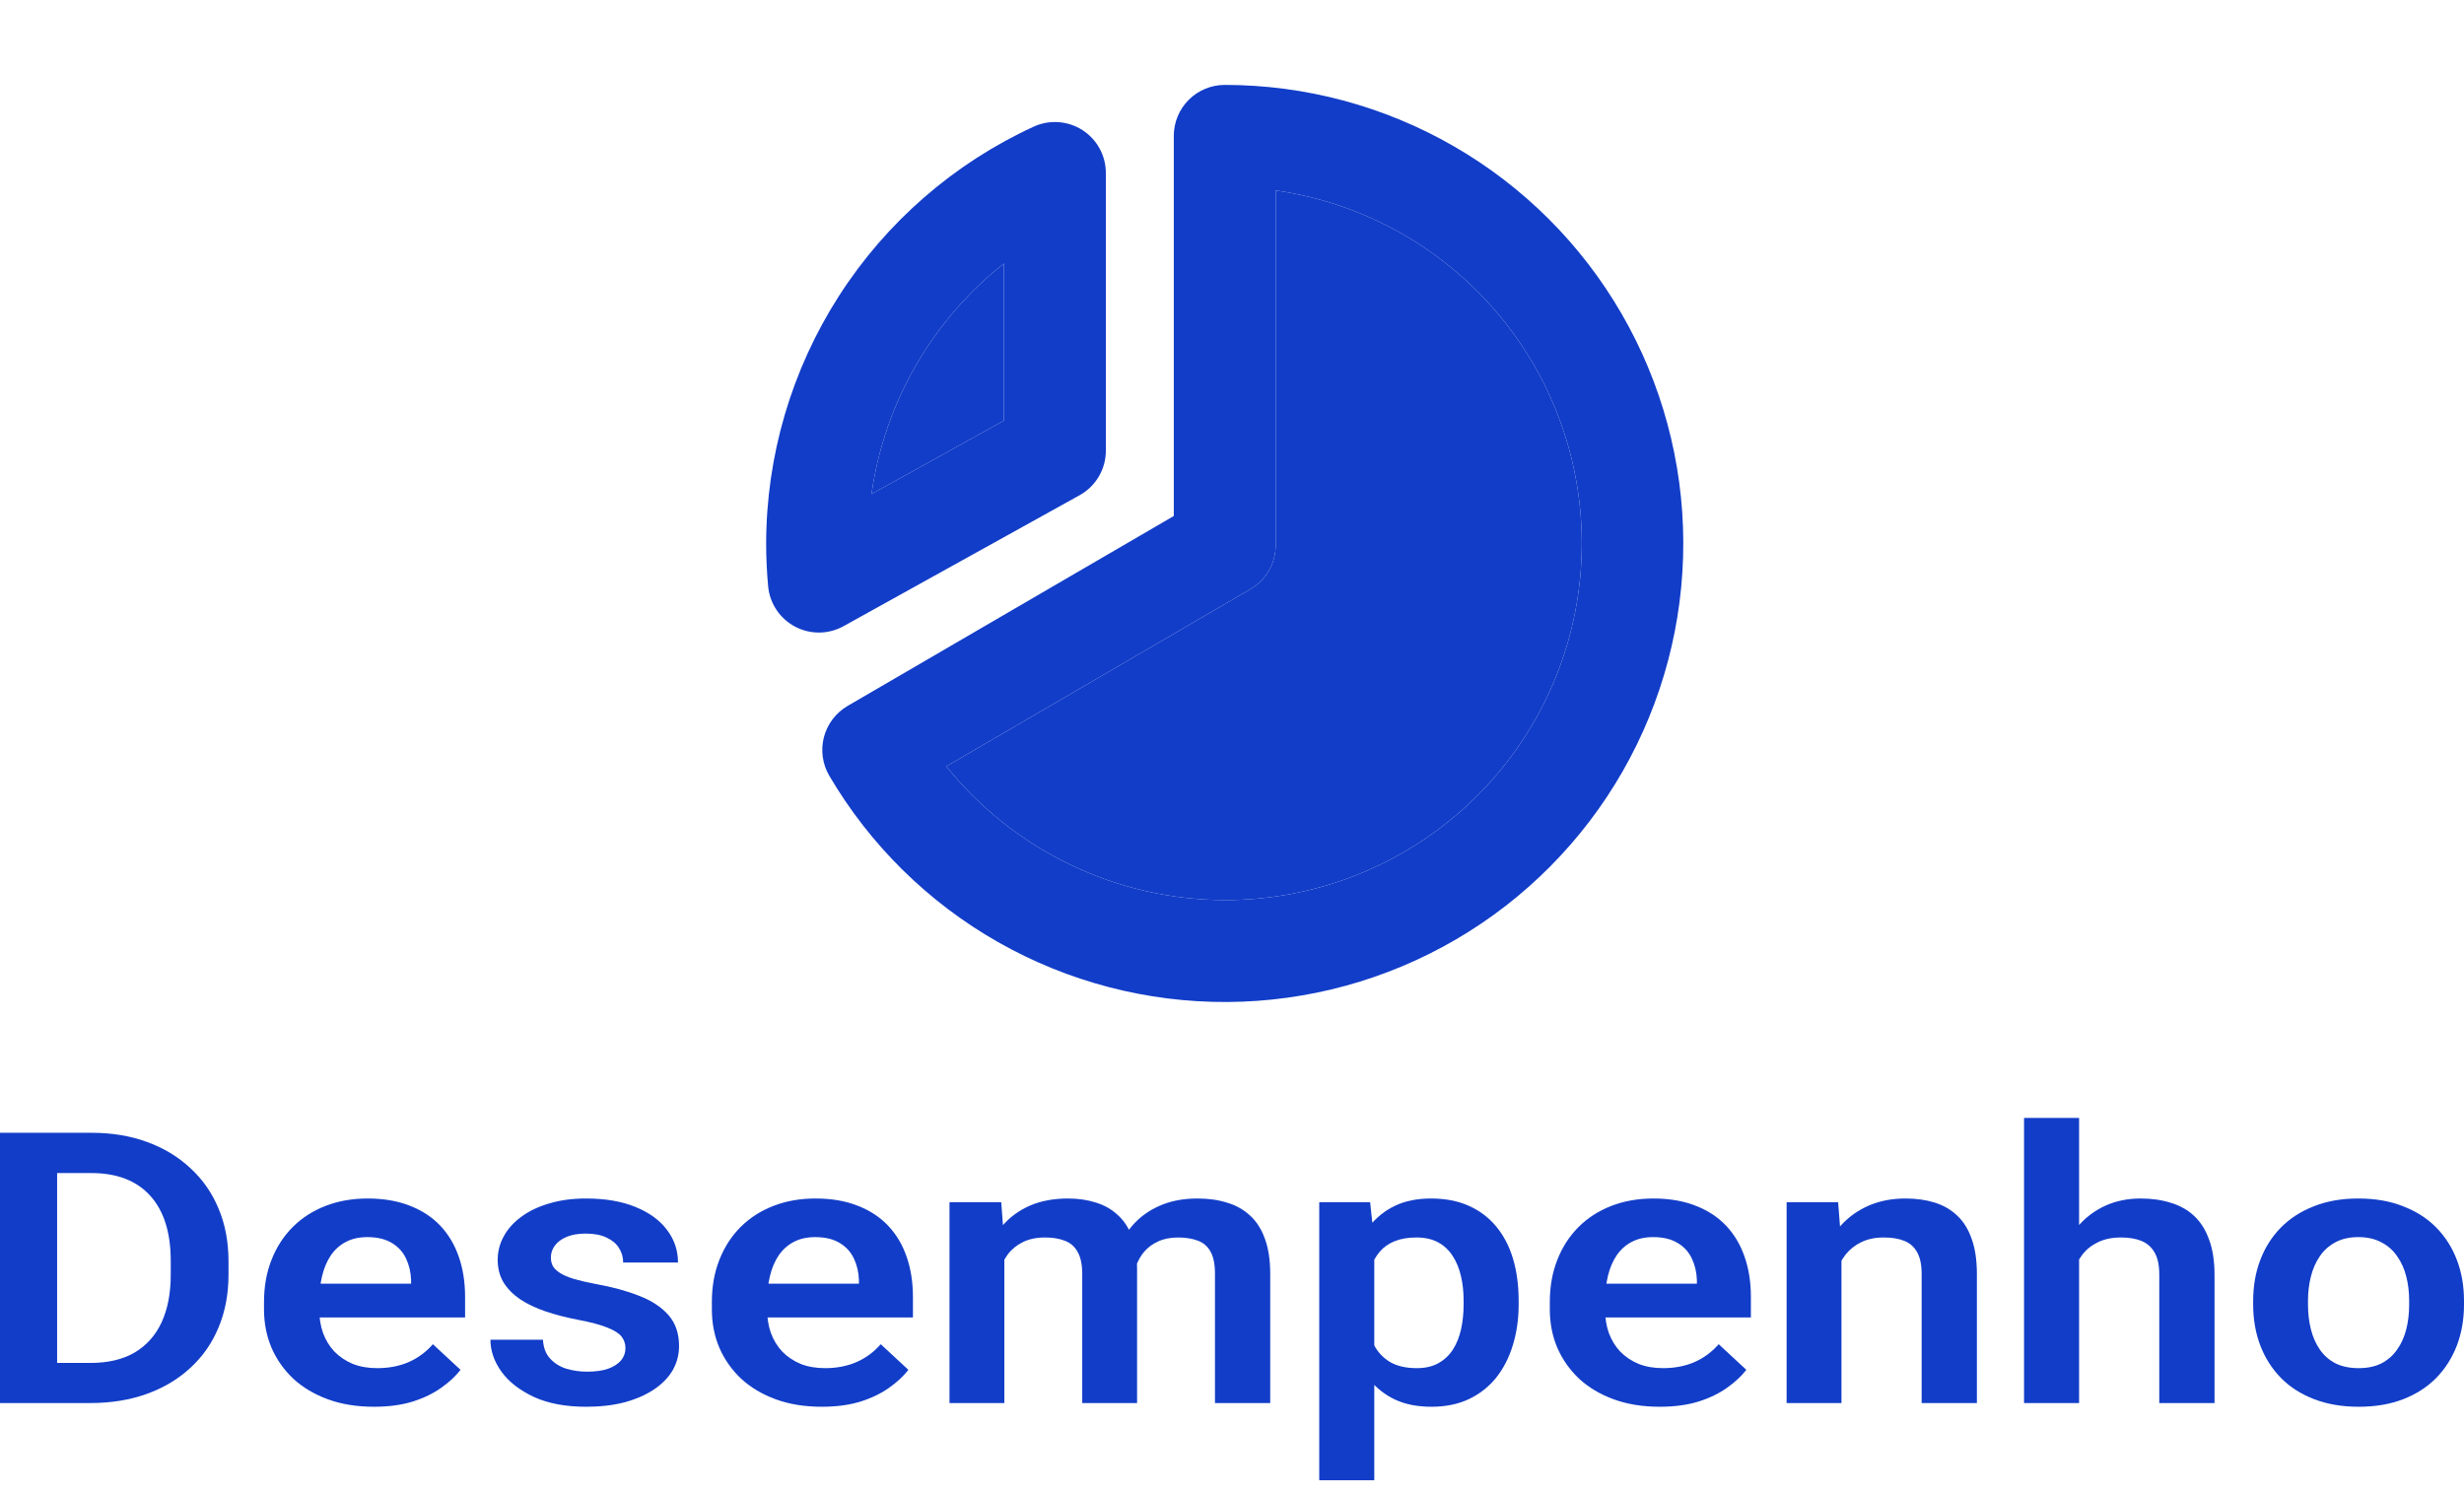
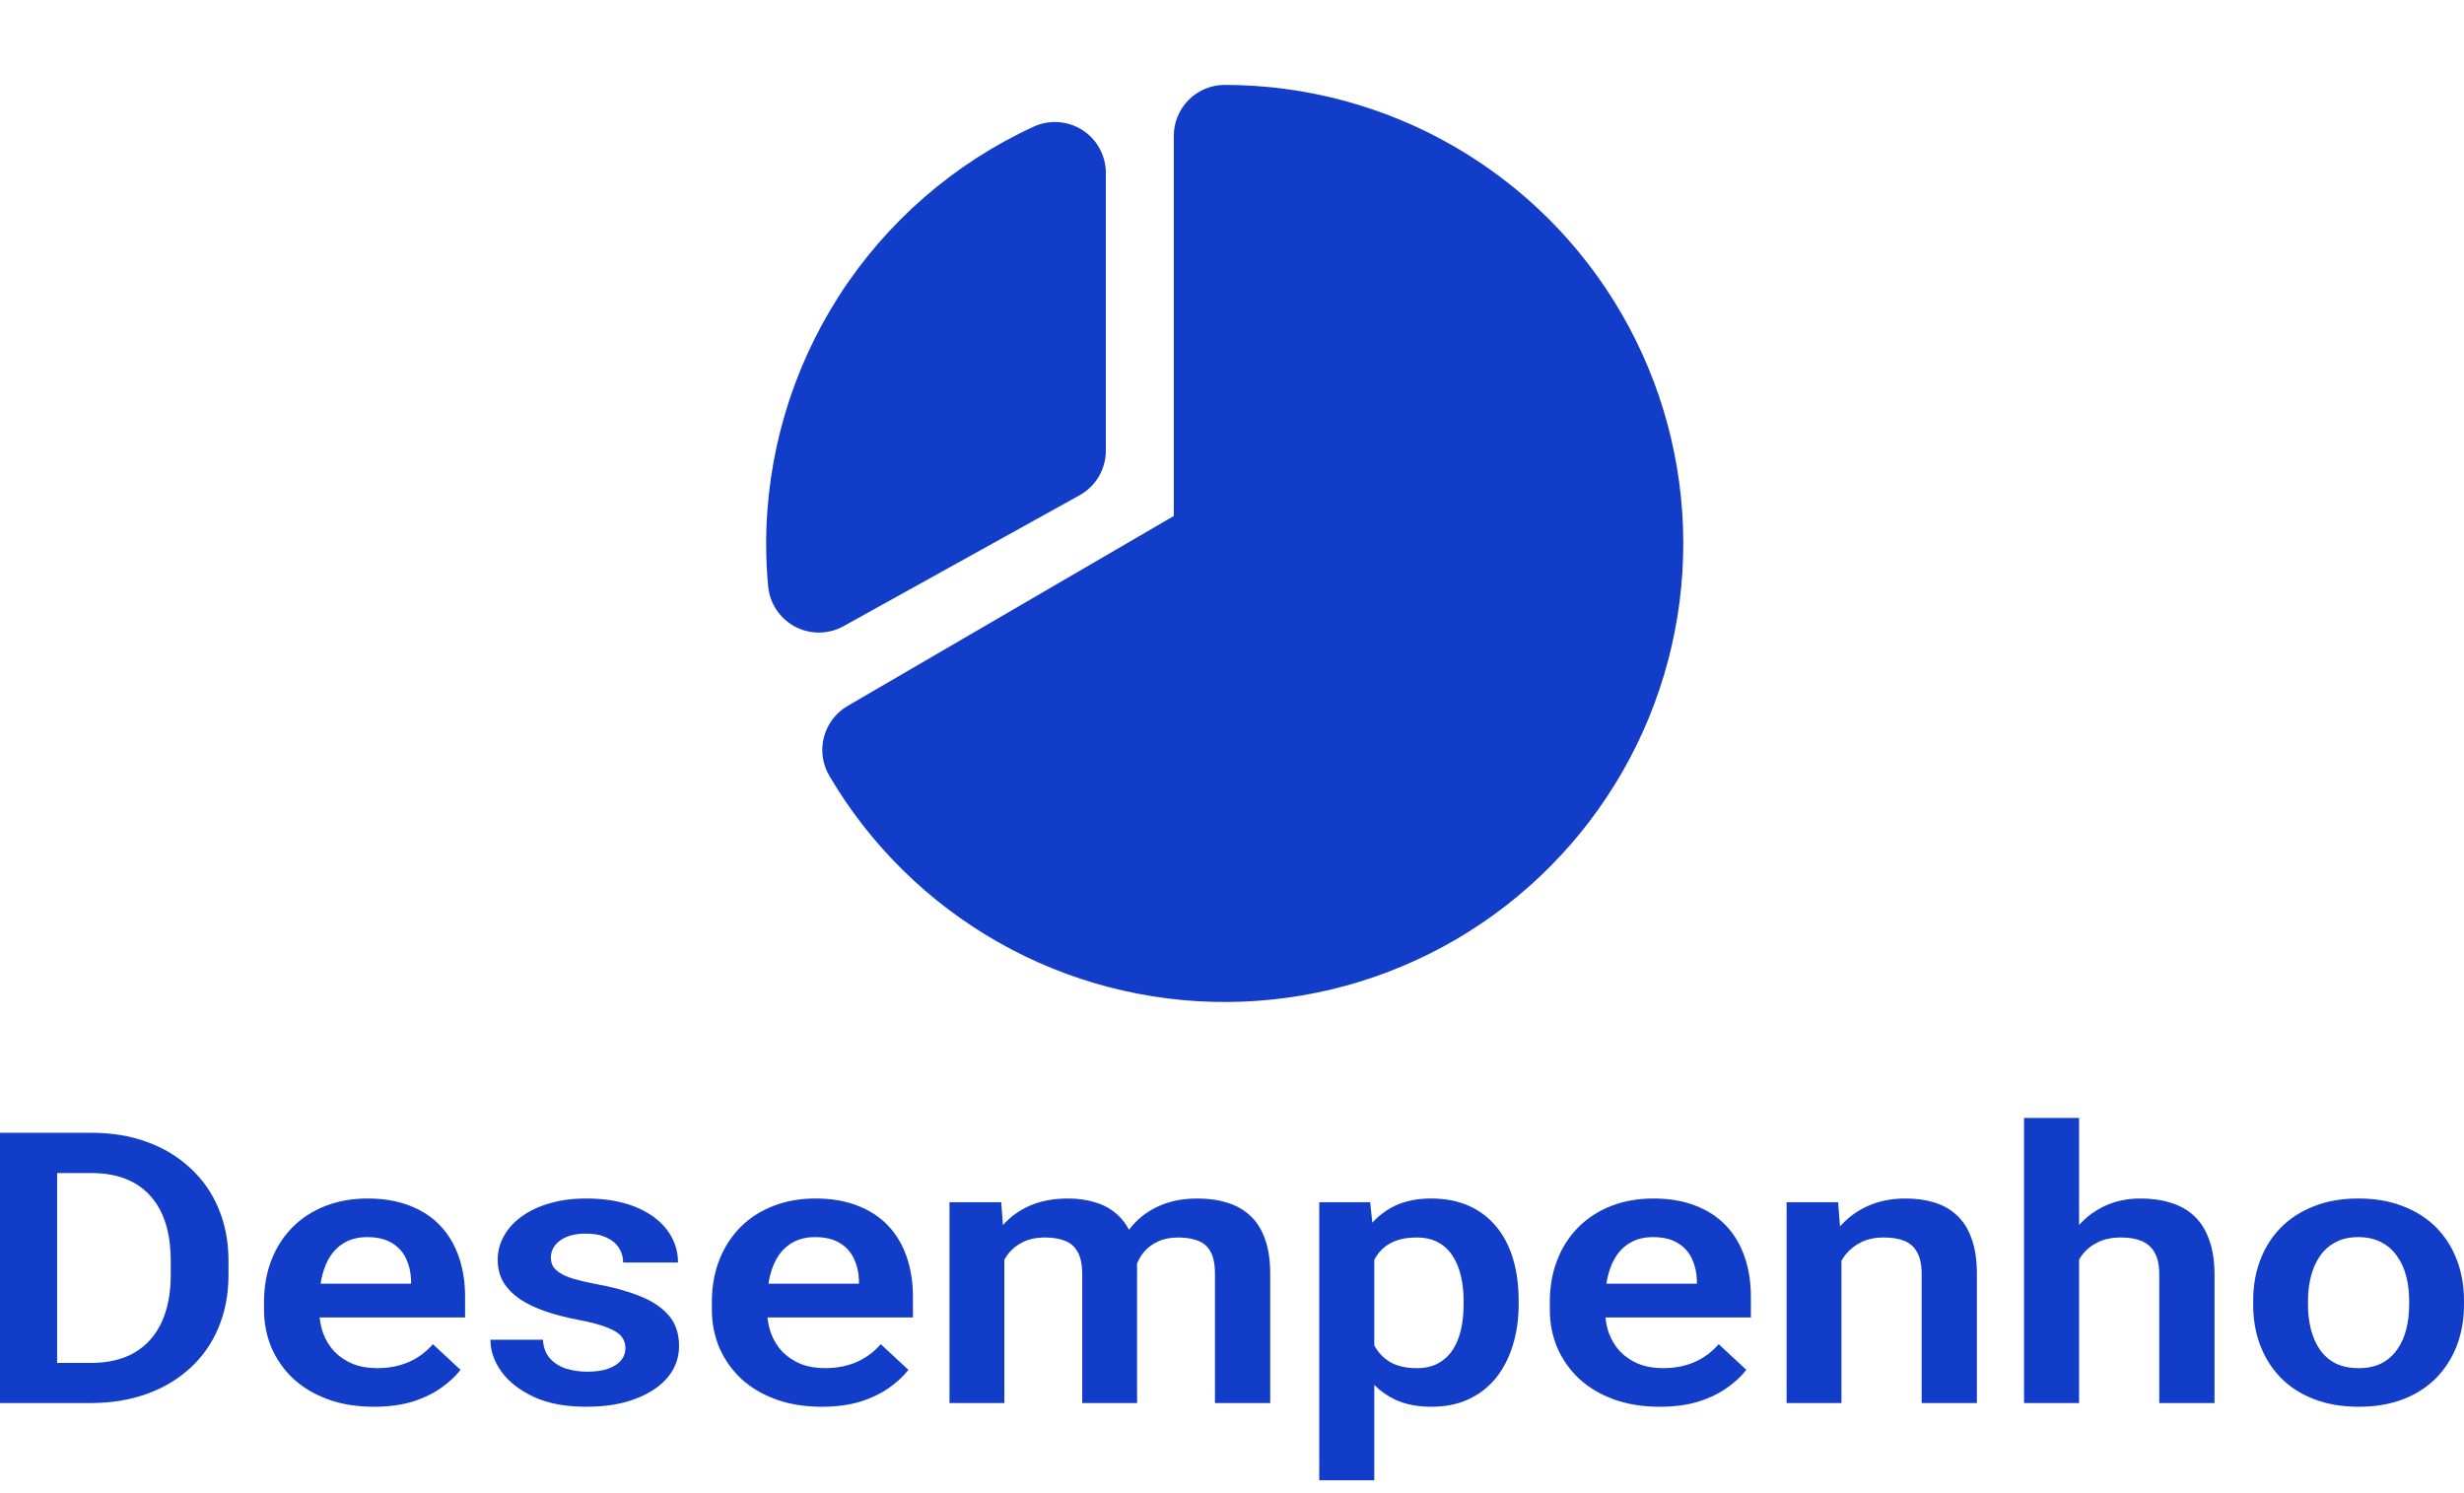
<svg xmlns="http://www.w3.org/2000/svg" width="170" height="103" viewBox="0 0 170 103" fill="none">
-   <path d="M74.486 34.172C75.035 33.868 75.492 33.422 75.81 32.882C76.129 32.342 76.297 31.726 76.297 31.099V11.935C76.297 11.346 76.149 10.767 75.866 10.249C75.584 9.732 75.176 9.295 74.68 8.976C74.184 8.658 73.616 8.47 73.028 8.428C72.441 8.387 71.852 8.494 71.316 8.739C65.815 11.271 61.154 15.325 57.883 20.421C54.612 25.518 52.869 31.444 52.859 37.5C52.859 38.487 52.906 39.48 52.997 40.459C53.051 41.04 53.25 41.599 53.574 42.085C53.899 42.57 54.339 42.967 54.855 43.24C55.372 43.513 55.948 43.653 56.532 43.647C57.116 43.641 57.689 43.49 58.2 43.207L74.486 34.172ZM69.266 18.182V29.021L60.128 34.09C61.021 27.811 64.292 22.116 69.266 18.182ZM84.5 5.859C83.568 5.859 82.673 6.23 82.014 6.889C81.355 7.548 80.984 8.443 80.984 9.375V35.605L58.478 48.712C58.078 48.945 57.728 49.255 57.448 49.624C57.168 49.993 56.964 50.413 56.846 50.861C56.729 51.309 56.702 51.776 56.766 52.235C56.83 52.694 56.984 53.135 57.219 53.534C60.028 58.313 64.043 62.27 68.863 65.009C73.682 67.748 79.137 69.172 84.68 69.14C90.224 69.108 95.661 67.62 100.448 64.825C105.236 62.03 109.205 58.026 111.958 53.215C114.711 48.404 116.152 42.953 116.136 37.41C116.12 31.866 114.649 26.424 111.868 21.629C109.087 16.833 105.096 12.852 100.292 10.085C95.489 7.317 90.043 5.86 84.5 5.859ZM84.5 62.109C80.813 62.099 77.174 61.266 73.851 59.669C70.527 58.072 67.602 55.753 65.29 52.881L86.258 40.661C86.791 40.353 87.234 39.91 87.543 39.377C87.852 38.844 88.014 38.239 88.016 37.623V13.14C94.178 14.023 99.777 17.209 103.684 22.057C107.591 26.904 109.516 33.052 109.07 39.262C108.624 45.472 105.841 51.282 101.282 55.522C96.723 59.761 90.726 62.115 84.5 62.109Z" fill="#123DC8" />
-   <path d="M84.5 62.109C80.813 62.099 77.174 61.266 73.851 59.669C70.527 58.072 67.602 55.753 65.29 52.881L86.258 40.661C86.791 40.353 87.234 39.91 87.543 39.377C87.852 38.844 88.014 38.239 88.016 37.623V13.14C94.178 14.023 99.777 17.209 103.684 22.057C107.591 26.904 109.516 33.052 109.07 39.262C108.624 45.472 105.841 51.282 101.282 55.522C96.723 59.761 90.726 62.115 84.5 62.109Z" fill="#123DC8" />
-   <path d="M69.266 18.182V29.021L60.128 34.09C61.021 27.811 64.292 22.116 69.266 18.182Z" fill="#123DC8" />
-   <path d="M6.234 96.813H1.734L1.763 94.046H6.234C7.448 94.046 8.465 93.807 9.287 93.329C10.108 92.843 10.729 92.147 11.15 91.242C11.57 90.328 11.78 89.235 11.78 87.963V87.002C11.78 86.02 11.661 85.154 11.422 84.402C11.183 83.651 10.83 83.019 10.362 82.507C9.903 81.995 9.335 81.606 8.656 81.341C7.978 81.077 7.199 80.944 6.32 80.944H1.648V78.165H6.32C7.715 78.165 8.986 78.374 10.132 78.793C11.288 79.211 12.287 79.813 13.128 80.599C13.978 81.376 14.628 82.306 15.077 83.391C15.535 84.475 15.765 85.687 15.765 87.028V87.963C15.765 89.295 15.535 90.507 15.077 91.6C14.628 92.684 13.978 93.615 13.128 94.392C12.287 95.169 11.284 95.767 10.118 96.185C8.952 96.604 7.658 96.813 6.234 96.813ZM3.941 78.165V96.813H0V78.165H3.941Z" fill="#123DC8" />
-   <path d="M25.797 97.069C24.622 97.069 23.566 96.898 22.629 96.557C21.693 96.215 20.895 95.741 20.236 95.135C19.586 94.52 19.085 93.807 18.731 92.996C18.387 92.177 18.215 91.297 18.215 90.358V89.846C18.215 88.778 18.387 87.809 18.731 86.938C19.075 86.059 19.562 85.303 20.193 84.671C20.824 84.04 21.578 83.553 22.457 83.211C23.336 82.87 24.306 82.699 25.367 82.699C26.465 82.699 27.435 82.865 28.276 83.198C29.117 83.523 29.819 83.984 30.383 84.582C30.946 85.179 31.372 85.897 31.658 86.733C31.945 87.562 32.088 88.479 32.088 89.487V90.909H19.935V88.578H28.362V88.322C28.343 87.784 28.228 87.293 28.018 86.849C27.808 86.396 27.483 86.037 27.044 85.773C26.604 85.5 26.035 85.363 25.338 85.363C24.774 85.363 24.282 85.474 23.862 85.696C23.451 85.909 23.107 86.217 22.83 86.618C22.562 87.011 22.362 87.48 22.228 88.027C22.094 88.573 22.027 89.18 22.027 89.846V90.358C22.027 90.938 22.113 91.476 22.285 91.972C22.467 92.467 22.73 92.898 23.074 93.265C23.427 93.624 23.848 93.906 24.335 94.11C24.832 94.307 25.395 94.405 26.026 94.405C26.819 94.405 27.535 94.268 28.176 93.995C28.825 93.713 29.389 93.299 29.867 92.753L31.773 94.52C31.448 94.947 31.009 95.357 30.454 95.75C29.91 96.142 29.25 96.463 28.477 96.71C27.703 96.949 26.809 97.069 25.797 97.069Z" fill="#123DC8" />
-   <path d="M43.152 93.022C43.152 92.731 43.066 92.471 42.894 92.24C42.722 92.01 42.397 91.801 41.92 91.613C41.451 91.417 40.764 91.233 39.856 91.062C39.053 90.909 38.313 90.716 37.635 90.486C36.956 90.255 36.373 89.978 35.886 89.653C35.399 89.32 35.017 88.932 34.739 88.488C34.472 88.035 34.338 87.515 34.338 86.925C34.338 86.353 34.477 85.816 34.754 85.312C35.031 84.799 35.432 84.351 35.958 83.967C36.483 83.574 37.123 83.267 37.878 83.045C38.633 82.814 39.483 82.699 40.429 82.699C41.748 82.699 42.88 82.891 43.826 83.275C44.781 83.66 45.512 84.189 46.018 84.864C46.525 85.529 46.778 86.281 46.778 87.118H42.994C42.994 86.75 42.899 86.417 42.708 86.119C42.526 85.82 42.244 85.581 41.862 85.401C41.48 85.213 40.998 85.12 40.415 85.12C39.889 85.12 39.445 85.197 39.082 85.35C38.728 85.504 38.461 85.704 38.279 85.952C38.098 86.2 38.007 86.473 38.007 86.772C38.007 86.994 38.055 87.194 38.15 87.374C38.255 87.544 38.423 87.702 38.652 87.848C38.881 87.993 39.192 88.125 39.584 88.245C39.985 88.364 40.477 88.479 41.06 88.59C42.216 88.795 43.224 89.069 44.084 89.41C44.953 89.743 45.631 90.187 46.119 90.742C46.606 91.297 46.85 92.006 46.85 92.868C46.85 93.483 46.702 94.046 46.405 94.559C46.109 95.062 45.679 95.502 45.115 95.878C44.552 96.254 43.878 96.548 43.095 96.761C42.311 96.966 41.428 97.069 40.443 97.069C39.02 97.069 37.816 96.843 36.832 96.39C35.848 95.929 35.103 95.348 34.596 94.648C34.09 93.94 33.837 93.205 33.837 92.445H37.462C37.491 92.983 37.654 93.415 37.95 93.739C38.246 94.063 38.619 94.298 39.068 94.443C39.526 94.58 40.009 94.648 40.515 94.648C41.088 94.648 41.571 94.58 41.963 94.443C42.354 94.298 42.651 94.106 42.851 93.867C43.052 93.619 43.152 93.338 43.152 93.022Z" fill="#123DC8" />
-   <path d="M56.695 97.069C55.52 97.069 54.464 96.898 53.528 96.557C52.592 96.215 51.794 95.741 51.135 95.135C50.485 94.52 49.983 93.807 49.63 92.996C49.286 92.177 49.114 91.297 49.114 90.358V89.846C49.114 88.778 49.286 87.809 49.63 86.938C49.974 86.059 50.461 85.303 51.092 84.671C51.722 84.04 52.477 83.553 53.356 83.211C54.235 82.87 55.205 82.699 56.265 82.699C57.364 82.699 58.334 82.865 59.175 83.198C60.016 83.523 60.718 83.984 61.281 84.582C61.845 85.179 62.27 85.897 62.557 86.733C62.843 87.562 62.987 88.479 62.987 89.487V90.909H50.834V88.578H59.261V88.322C59.242 87.784 59.127 87.293 58.917 86.849C58.706 86.396 58.382 86.037 57.942 85.773C57.503 85.5 56.934 85.363 56.237 85.363C55.673 85.363 55.181 85.474 54.761 85.696C54.35 85.909 54.006 86.217 53.729 86.618C53.461 87.011 53.261 87.48 53.127 88.027C52.993 88.573 52.926 89.18 52.926 89.846V90.358C52.926 90.938 53.012 91.476 53.184 91.972C53.366 92.467 53.628 92.898 53.972 93.265C54.326 93.624 54.746 93.906 55.233 94.11C55.73 94.307 56.294 94.405 56.925 94.405C57.718 94.405 58.434 94.268 59.074 93.995C59.724 93.713 60.288 93.299 60.766 92.753L62.672 94.52C62.347 94.947 61.907 95.357 61.353 95.75C60.809 96.142 60.149 96.463 59.375 96.71C58.601 96.949 57.708 97.069 56.695 97.069Z" fill="#123DC8" />
-   <path d="M69.293 85.798V96.813H65.509V82.955H69.078L69.293 85.798ZM68.734 89.385H67.573C67.573 88.42 67.702 87.532 67.96 86.721C68.227 85.909 68.619 85.205 69.135 84.607C69.651 84.001 70.286 83.531 71.041 83.198C71.805 82.865 72.689 82.699 73.692 82.699C74.39 82.699 75.03 82.793 75.613 82.981C76.196 83.16 76.697 83.446 77.118 83.839C77.548 84.223 77.877 84.727 78.107 85.35C78.336 85.965 78.451 86.704 78.451 87.566V96.813H74.667V87.912C74.667 87.263 74.562 86.755 74.352 86.388C74.151 86.02 73.86 85.764 73.478 85.619C73.095 85.465 72.637 85.389 72.102 85.389C71.509 85.389 70.998 85.495 70.568 85.709C70.148 85.914 69.799 86.2 69.522 86.567C69.254 86.934 69.054 87.357 68.92 87.835C68.796 88.313 68.734 88.829 68.734 89.385ZM78.164 88.757L76.602 89.013C76.611 88.142 76.745 87.327 77.003 86.567C77.261 85.798 77.638 85.128 78.135 84.556C78.642 83.975 79.267 83.523 80.013 83.198C80.767 82.865 81.637 82.699 82.621 82.699C83.385 82.699 84.073 82.797 84.685 82.994C85.306 83.181 85.836 83.484 86.275 83.903C86.715 84.313 87.049 84.846 87.279 85.504C87.518 86.161 87.637 86.964 87.637 87.912V96.813H83.825V87.899C83.825 87.224 83.72 86.708 83.51 86.349C83.309 85.99 83.017 85.743 82.635 85.606C82.253 85.461 81.804 85.389 81.288 85.389C80.763 85.389 80.304 85.478 79.912 85.657C79.53 85.828 79.205 86.067 78.938 86.375C78.68 86.682 78.484 87.041 78.35 87.451C78.226 87.852 78.164 88.287 78.164 88.757Z" fill="#123DC8" />
-   <path d="M94.817 85.619V102.141H91.019V82.955H94.53L94.817 85.619ZM104.777 89.743V90.012C104.777 91.02 104.644 91.954 104.376 92.817C104.118 93.671 103.736 94.418 103.23 95.058C102.723 95.69 102.093 96.185 101.338 96.544C100.593 96.894 99.733 97.069 98.758 97.069C97.803 97.069 96.972 96.907 96.264 96.582C95.558 96.249 94.96 95.78 94.473 95.173C93.986 94.567 93.594 93.863 93.298 93.06C93.011 92.249 92.796 91.365 92.653 90.409V89.551C92.796 88.535 93.011 87.613 93.298 86.785C93.594 85.948 93.986 85.226 94.473 84.62C94.96 84.005 95.553 83.531 96.25 83.198C96.957 82.865 97.784 82.699 98.73 82.699C99.714 82.699 100.578 82.865 101.324 83.198C102.078 83.531 102.714 84.01 103.23 84.633C103.746 85.256 104.133 85.999 104.39 86.861C104.648 87.724 104.777 88.684 104.777 89.743ZM100.98 90.012V89.743C100.98 89.128 100.917 88.561 100.793 88.04C100.669 87.51 100.478 87.049 100.22 86.656C99.962 86.255 99.628 85.944 99.217 85.722C98.806 85.5 98.309 85.389 97.726 85.389C97.144 85.389 96.642 85.474 96.222 85.645C95.801 85.816 95.457 86.059 95.19 86.375C94.922 86.691 94.712 87.066 94.559 87.502C94.416 87.929 94.32 88.403 94.272 88.923V91.049C94.359 91.681 94.526 92.249 94.774 92.753C95.022 93.257 95.385 93.658 95.863 93.957C96.35 94.255 96.981 94.405 97.755 94.405C98.338 94.405 98.835 94.29 99.246 94.059C99.656 93.829 99.991 93.513 100.249 93.111C100.507 92.702 100.693 92.232 100.808 91.703C100.922 91.173 100.98 90.61 100.98 90.012Z" fill="#123DC8" />
-   <path d="M114.509 97.069C113.333 97.069 112.278 96.898 111.341 96.557C110.405 96.215 109.607 95.741 108.948 95.135C108.298 94.52 107.797 93.807 107.443 92.996C107.099 92.177 106.927 91.297 106.927 90.358V89.846C106.927 88.778 107.099 87.809 107.443 86.938C107.787 86.059 108.274 85.303 108.905 84.671C109.535 84.04 110.29 83.553 111.169 83.211C112.048 82.87 113.018 82.699 114.079 82.699C115.177 82.699 116.147 82.865 116.988 83.198C117.829 83.523 118.531 83.984 119.095 84.582C119.658 85.179 120.083 85.897 120.37 86.733C120.657 87.562 120.8 88.479 120.8 89.487V90.909H108.647V88.578H117.074V88.322C117.055 87.784 116.94 87.293 116.73 86.849C116.52 86.396 116.195 86.037 115.755 85.773C115.316 85.5 114.747 85.363 114.05 85.363C113.486 85.363 112.994 85.474 112.574 85.696C112.163 85.909 111.819 86.217 111.542 86.618C111.274 87.011 111.074 87.48 110.94 88.027C110.806 88.573 110.739 89.18 110.739 89.846V90.358C110.739 90.938 110.825 91.476 110.997 91.972C111.179 92.467 111.442 92.898 111.786 93.265C112.139 93.624 112.559 93.906 113.047 94.11C113.544 94.307 114.107 94.405 114.738 94.405C115.531 94.405 116.247 94.268 116.888 93.995C117.537 93.713 118.101 93.299 118.579 92.753L120.485 94.52C120.16 94.947 119.72 95.357 119.166 95.75C118.622 96.142 117.962 96.463 117.188 96.71C116.415 96.949 115.521 97.069 114.509 97.069Z" fill="#123DC8" />
-   <path d="M127.049 85.914V96.813H123.265V82.955H126.819L127.049 85.914ZM126.447 89.385H125.329C125.338 88.377 125.491 87.463 125.787 86.644C126.084 85.824 126.499 85.12 127.034 84.531C127.579 83.941 128.224 83.489 128.969 83.173C129.714 82.857 130.545 82.699 131.463 82.699C132.208 82.699 132.881 82.793 133.483 82.981C134.085 83.169 134.601 83.468 135.031 83.877C135.471 84.287 135.805 84.825 136.034 85.491C136.273 86.148 136.393 86.96 136.393 87.924V96.813H132.581V87.899C132.581 87.267 132.475 86.767 132.265 86.4C132.065 86.033 131.768 85.773 131.377 85.619C130.994 85.465 130.522 85.389 129.958 85.389C129.375 85.389 128.864 85.495 128.424 85.709C127.994 85.914 127.631 86.2 127.335 86.567C127.049 86.934 126.829 87.357 126.676 87.835C126.523 88.313 126.447 88.829 126.447 89.385Z" fill="#123DC8" />
-   <path d="M143.444 77.141V96.813H139.646V77.141H143.444ZM142.842 89.385H141.724C141.724 88.42 141.867 87.532 142.154 86.721C142.441 85.909 142.847 85.205 143.372 84.607C143.898 84.001 144.523 83.531 145.25 83.198C145.985 82.865 146.797 82.699 147.686 82.699C148.45 82.699 149.143 82.797 149.764 82.994C150.395 83.181 150.934 83.484 151.383 83.903C151.832 84.321 152.176 84.868 152.415 85.542C152.664 86.208 152.788 87.019 152.788 87.976V96.813H148.976V87.95C148.976 87.31 148.871 86.806 148.66 86.439C148.45 86.063 148.149 85.794 147.758 85.632C147.375 85.47 146.902 85.389 146.339 85.389C145.727 85.389 145.202 85.495 144.762 85.709C144.323 85.914 143.96 86.2 143.673 86.567C143.396 86.934 143.186 87.357 143.042 87.835C142.909 88.313 142.842 88.829 142.842 89.385Z" fill="#123DC8" />
+   <path d="M84.5 5.859C83.568 5.859 82.673 6.23 82.014 6.889C81.355 7.548 80.984 8.443 80.984 9.375V35.605L58.478 48.712C58.078 48.945 57.728 49.255 57.448 49.624C57.168 49.993 56.964 50.413 56.846 50.861C56.729 51.309 56.702 51.776 56.766 52.235C56.83 52.694 56.984 53.135 57.219 53.534C60.028 58.313 64.043 62.27 68.863 65.009C73.682 67.748 79.137 69.172 84.68 69.14C90.224 69.108 95.661 67.62 100.448 64.825C105.236 62.03 109.205 58.026 111.958 53.215C114.711 48.404 116.152 42.953 116.136 37.41C116.12 31.866 114.649 26.424 111.868 21.629C109.087 16.833 105.096 12.852 100.292 10.085C95.489 7.317 90.043 5.86 84.5 5.859Z" fill="#123DC8" />
+   <path fill-rule="evenodd" clip-rule="evenodd" d="M75.81 32.882C75.492 33.422 75.035 33.868 74.486 34.172L58.2 43.207C57.689 43.49 57.116 43.641 56.532 43.647C55.948 43.653 55.372 43.513 54.855 43.24C54.339 42.967 53.899 42.57 53.574 42.085C53.25 41.599 53.051 41.04 52.997 40.459C52.906 39.48 52.859 38.487 52.859 37.5C52.869 31.444 54.612 25.518 57.883 20.421C61.154 15.325 65.815 11.271 71.316 8.739C71.852 8.494 72.441 8.387 73.028 8.428C73.616 8.47 74.184 8.658 74.68 8.976C75.176 9.295 75.584 9.732 75.866 10.249C76.149 10.767 76.297 11.346 76.297 11.935V31.099C76.297 31.726 76.129 32.342 75.81 32.882Z" fill="#123DC8" />
+   <path d="M43.152 93.022C43.152 92.731 43.066 92.471 42.894 92.24C42.722 92.01 42.397 91.801 41.92 91.613C41.451 91.417 40.764 91.233 39.856 91.062C39.053 90.909 38.313 90.716 37.635 90.486C36.956 90.255 36.373 89.978 35.886 89.653C35.399 89.32 35.017 88.932 34.739 88.488C34.472 88.035 34.338 87.515 34.338 86.925C34.338 86.353 34.477 85.816 34.754 85.312C35.031 84.799 35.432 84.351 35.958 83.967C36.483 83.574 37.123 83.267 37.878 83.045C38.633 82.814 39.483 82.699 40.429 82.699C41.748 82.699 42.88 82.891 43.826 83.275C44.781 83.66 45.512 84.189 46.018 84.864C46.525 85.529 46.778 86.281 46.778 87.118H42.994C42.994 86.75 42.899 86.417 42.708 86.119C42.526 85.82 42.244 85.581 41.862 85.401C41.48 85.213 40.998 85.12 40.415 85.12C39.889 85.12 39.445 85.197 39.082 85.35C38.728 85.504 38.461 85.704 38.279 85.952C38.098 86.2 38.007 86.473 38.007 86.772C38.007 86.994 38.055 87.194 38.15 87.374C38.255 87.544 38.423 87.702 38.652 87.848C38.881 87.993 39.192 88.125 39.584 88.245C39.985 88.364 40.477 88.479 41.06 88.59C42.216 88.795 43.224 89.069 44.084 89.41C44.953 89.743 45.631 90.187 46.119 90.742C46.606 91.297 46.85 92.006 46.85 92.868C46.85 93.483 46.702 94.046 46.405 94.559C46.109 95.062 45.679 95.502 45.115 95.878C44.552 96.254 43.878 96.548 43.095 96.761C42.311 96.966 41.428 97.069 40.443 97.069C39.02 97.069 37.816 96.843 36.832 96.39C35.848 95.929 35.103 95.348 34.596 94.648C34.09 93.94 33.837 93.205 33.837 92.445H37.462C37.491 92.983 37.654 93.415 37.95 93.739C38.246 94.063 38.619 94.298 39.068 94.443C39.526 94.58 40.009 94.648 40.515 94.648C41.088 94.648 41.571 94.58 41.963 94.443C42.354 94.298 42.651 94.106 42.851 93.867C43.052 93.62 43.152 93.338 43.152 93.022Z" fill="#123DC8" />
  <path d="M155.454 90.025V89.756C155.454 88.74 155.616 87.805 155.941 86.951C156.266 86.089 156.739 85.342 157.36 84.71C157.981 84.078 158.74 83.587 159.638 83.237C160.536 82.878 161.559 82.699 162.705 82.699C163.871 82.699 164.903 82.878 165.801 83.237C166.709 83.587 167.473 84.078 168.094 84.71C168.715 85.342 169.188 86.089 169.513 86.951C169.838 87.805 170 88.74 170 89.756V90.025C170 91.032 169.838 91.967 169.513 92.83C169.188 93.683 168.715 94.431 168.094 95.071C167.473 95.703 166.713 96.194 165.815 96.544C164.917 96.894 163.89 97.069 162.734 97.069C161.587 97.069 160.56 96.894 159.653 96.544C158.745 96.194 157.981 95.703 157.36 95.071C156.739 94.431 156.266 93.683 155.941 92.83C155.616 91.967 155.454 91.032 155.454 90.025ZM159.237 89.756V90.025C159.237 90.631 159.304 91.199 159.438 91.728C159.571 92.258 159.777 92.723 160.054 93.124C160.331 93.525 160.689 93.841 161.129 94.072C161.578 94.294 162.113 94.405 162.734 94.405C163.345 94.405 163.871 94.294 164.31 94.072C164.75 93.841 165.108 93.525 165.385 93.124C165.672 92.723 165.882 92.258 166.016 91.728C166.15 91.199 166.216 90.631 166.216 90.025V89.756C166.216 89.158 166.15 88.599 166.016 88.078C165.882 87.549 165.672 87.083 165.385 86.682C165.108 86.272 164.745 85.952 164.296 85.722C163.857 85.483 163.326 85.363 162.705 85.363C162.094 85.363 161.568 85.483 161.129 85.722C160.689 85.952 160.331 86.272 160.054 86.682C159.777 87.083 159.571 87.549 159.438 88.078C159.304 88.599 159.237 89.158 159.237 89.756Z" fill="#123DC8" />
+   <path d="M111.341 96.557C112.278 96.898 113.333 97.069 114.509 97.069C115.521 97.069 116.415 96.949 117.188 96.71C117.962 96.463 118.622 96.142 119.166 95.75C119.72 95.357 120.16 94.947 120.485 94.52L118.579 92.753C118.101 93.299 117.537 93.713 116.888 93.995C116.247 94.268 115.531 94.405 114.738 94.405C114.107 94.405 113.544 94.307 113.047 94.11C112.559 93.906 112.139 93.624 111.786 93.265C111.442 92.898 111.179 92.467 110.997 91.972C110.881 91.637 110.804 91.282 110.766 90.909H120.8V89.487C120.8 88.479 120.657 87.562 120.37 86.733C120.083 85.897 119.658 85.179 119.095 84.582C118.531 83.984 117.829 83.523 116.988 83.198C116.147 82.865 115.177 82.699 114.079 82.699C113.018 82.699 112.048 82.87 111.169 83.211C110.29 83.553 109.535 84.04 108.905 84.671C108.274 85.303 107.787 86.059 107.443 86.938C107.099 87.809 106.927 88.778 106.927 89.846V90.358C106.927 91.297 107.099 92.177 107.443 92.996C107.797 93.807 108.298 94.52 108.948 95.135C109.607 95.741 110.405 96.215 111.341 96.557ZM110.831 88.578C110.86 88.388 110.897 88.204 110.94 88.027C111.074 87.48 111.274 87.011 111.542 86.618C111.819 86.217 112.163 85.909 112.574 85.696C112.994 85.474 113.486 85.363 114.05 85.363C114.747 85.363 115.316 85.5 115.755 85.773C116.195 86.037 116.52 86.396 116.73 86.849C116.94 87.293 117.055 87.784 117.074 88.322V88.578H110.831Z" fill="#123DC8" />
+   <path d="M127.049 86.99C127.135 86.842 127.231 86.701 127.335 86.567C127.631 86.2 127.994 85.914 128.424 85.709C128.864 85.495 129.375 85.389 129.958 85.389C130.522 85.389 130.994 85.465 131.377 85.619C131.768 85.773 132.065 86.033 132.265 86.4C132.475 86.767 132.581 87.267 132.581 87.899V96.813H136.393V87.924C136.393 86.96 136.273 86.148 136.034 85.491C135.805 84.825 135.471 84.287 135.031 83.877C134.601 83.468 134.085 83.169 133.483 82.981C132.881 82.793 132.208 82.699 131.463 82.699C130.545 82.699 129.714 82.857 128.969 83.173C128.224 83.489 127.579 83.941 127.034 84.531C127.005 84.562 126.977 84.594 126.949 84.627L126.819 82.955H123.265V96.813H127.049V86.99Z" fill="#123DC8" />
+   <path d="M143.444 77.141V84.526C143.954 83.959 144.556 83.516 145.25 83.198C145.985 82.865 146.797 82.699 147.686 82.699C148.45 82.699 149.143 82.797 149.764 82.994C150.395 83.181 150.934 83.484 151.383 83.903C151.832 84.321 152.176 84.868 152.415 85.542C152.664 86.208 152.788 87.019 152.788 87.976V96.813H148.976V87.95C148.976 87.31 148.871 86.806 148.66 86.439C148.45 86.063 148.149 85.794 147.758 85.632C147.375 85.47 146.902 85.389 146.339 85.389C145.727 85.389 145.202 85.495 144.762 85.709C144.323 85.914 143.96 86.2 143.673 86.567C143.591 86.676 143.514 86.79 143.444 86.909V96.813H139.646V77.141H143.444Z" fill="#123DC8" />
+   <path fill-rule="evenodd" clip-rule="evenodd" d="M94.817 95.56C95.233 95.983 95.716 96.324 96.264 96.582C96.972 96.907 97.803 97.069 98.758 97.069C99.733 97.069 100.593 96.894 101.338 96.544C102.093 96.185 102.723 95.69 103.23 95.058C103.736 94.418 104.118 93.671 104.376 92.817C104.644 91.954 104.777 91.02 104.777 90.012V89.743C104.777 88.684 104.648 87.724 104.39 86.861C104.133 85.999 103.746 85.256 103.23 84.633C102.714 84.01 102.078 83.531 101.324 83.198C100.578 82.865 99.714 82.699 98.73 82.699C97.784 82.699 96.957 82.865 96.25 83.198C95.65 83.485 95.127 83.876 94.683 84.371L94.53 82.955H91.019V102.141H94.817V95.56ZM94.817 92.837C95.064 93.301 95.412 93.675 95.863 93.957C96.35 94.256 96.981 94.405 97.755 94.405C98.338 94.405 98.835 94.29 99.246 94.059C99.656 93.829 99.991 93.513 100.249 93.111C100.507 92.702 100.693 92.232 100.808 91.703C100.922 91.173 100.98 90.61 100.98 90.012V89.743C100.98 89.128 100.917 88.561 100.793 88.04C100.669 87.51 100.478 87.049 100.22 86.656C99.962 86.255 99.628 85.944 99.217 85.722C98.806 85.5 98.309 85.389 97.726 85.389C97.144 85.389 96.642 85.474 96.222 85.645C95.801 85.816 95.457 86.059 95.19 86.375C95.05 86.54 94.926 86.721 94.817 86.919V92.837Z" fill="#123DC8" />
+   <path d="M69.293 86.924C69.363 86.8 69.439 86.681 69.522 86.567C69.799 86.2 70.148 85.914 70.568 85.709C70.998 85.495 71.509 85.389 72.102 85.389C72.637 85.389 73.095 85.465 73.478 85.619C73.86 85.764 74.151 86.02 74.352 86.388C74.562 86.755 74.667 87.263 74.667 87.912V96.813H78.451V87.566C78.451 87.441 78.448 87.318 78.443 87.198C78.57 86.891 78.734 86.617 78.938 86.375C79.205 86.067 79.53 85.828 79.912 85.657C80.304 85.478 80.763 85.389 81.288 85.389C81.804 85.389 82.253 85.461 82.635 85.606C83.017 85.743 83.309 85.99 83.51 86.349C83.72 86.708 83.825 87.224 83.825 87.899V96.813H87.637V87.912C87.637 86.964 87.518 86.161 87.279 85.504C87.049 84.846 86.715 84.313 86.275 83.903C85.836 83.484 85.306 83.181 84.685 82.994C84.073 82.797 83.385 82.699 82.621 82.699C81.637 82.699 80.767 82.865 80.013 83.198C79.267 83.523 78.642 83.975 78.135 84.556C78.05 84.654 77.969 84.754 77.892 84.857C77.686 84.456 77.428 84.116 77.118 83.839C76.697 83.446 76.196 83.16 75.613 82.981C75.03 82.793 74.39 82.699 73.692 82.699C72.689 82.699 71.805 82.865 71.041 83.198C70.316 83.518 69.702 83.964 69.197 84.536L69.078 82.955H65.509V96.813H69.293V86.924Z" fill="#123DC8" />
+   <path d="M53.528 96.557C54.464 96.898 55.52 97.069 56.695 97.069C57.708 97.069 58.601 96.949 59.375 96.71C60.149 96.463 60.809 96.142 61.353 95.75C61.907 95.357 62.347 94.947 62.672 94.52L60.766 92.753C60.288 93.299 59.724 93.713 59.074 93.995C58.434 94.268 57.718 94.405 56.925 94.405C56.294 94.405 55.73 94.307 55.233 94.11C54.746 93.906 54.326 93.624 53.972 93.265C53.628 92.898 53.366 92.467 53.184 91.972C53.068 91.637 52.991 91.282 52.953 90.909H62.987V89.487C62.987 88.479 62.843 87.562 62.557 86.733C62.27 85.897 61.845 85.179 61.281 84.582C60.718 83.984 60.016 83.523 59.175 83.198C58.334 82.865 57.364 82.699 56.265 82.699C55.205 82.699 54.235 82.87 53.356 83.211C52.477 83.553 51.722 84.04 51.092 84.671C50.461 85.303 49.974 86.059 49.63 86.938C49.286 87.809 49.114 88.778 49.114 89.846V90.358C49.114 91.297 49.286 92.177 49.63 92.996C49.983 93.807 50.485 94.52 51.135 95.135C51.794 95.741 52.592 96.215 53.528 96.557ZM53.018 88.578C53.047 88.388 53.083 88.204 53.127 88.027C53.261 87.48 53.461 87.011 53.729 86.618C54.006 86.217 54.35 85.909 54.761 85.696C55.181 85.474 55.673 85.363 56.237 85.363C56.934 85.363 57.503 85.5 57.942 85.773C58.382 86.037 58.706 86.396 58.917 86.849C59.127 87.293 59.242 87.784 59.261 88.322V88.578H53.018Z" fill="#123DC8" />
+   <path d="M22.629 96.557C23.566 96.898 24.622 97.069 25.797 97.069C26.809 97.069 27.703 96.949 28.477 96.71C29.25 96.463 29.91 96.142 30.454 95.75C31.009 95.357 31.448 94.947 31.773 94.52L29.867 92.753C29.389 93.299 28.825 93.713 28.176 93.995C27.535 94.268 26.819 94.405 26.026 94.405C25.395 94.405 24.832 94.307 24.335 94.11C23.848 93.906 23.427 93.624 23.074 93.265C22.73 92.898 22.467 92.467 22.285 91.972C22.169 91.637 22.092 91.282 22.055 90.909H32.088V89.487C32.088 88.479 31.945 87.562 31.658 86.733C31.372 85.897 30.946 85.179 30.383 84.582C29.819 83.984 29.117 83.523 28.276 83.198C27.435 82.865 26.465 82.699 25.367 82.699C24.306 82.699 23.336 82.87 22.457 83.211C21.578 83.553 20.824 84.04 20.193 84.671C19.562 85.303 19.075 86.059 18.731 86.938C18.387 87.809 18.215 88.778 18.215 89.846V90.358C18.215 91.297 18.387 92.177 18.731 92.996C19.085 93.807 19.586 94.52 20.236 95.135C20.895 95.741 21.693 96.215 22.629 96.557ZM22.119 88.578C22.148 88.388 22.185 88.204 22.228 88.027C22.362 87.48 22.562 87.011 22.83 86.618C23.107 86.217 23.451 85.909 23.862 85.696C24.282 85.474 24.774 85.363 25.338 85.363C26.035 85.363 26.604 85.5 27.044 85.773C27.483 86.037 27.808 86.396 28.018 86.849C28.228 87.293 28.343 87.784 28.362 88.322V88.578H22.119Z" fill="#123DC8" />
+   <path d="M0 96.813H1.734H3.941H6.234C7.658 96.813 8.952 96.604 10.118 96.185C11.284 95.767 12.287 95.169 13.128 94.392C13.978 93.615 14.628 92.684 15.077 91.6C15.535 90.507 15.765 89.295 15.765 87.963V87.028C15.765 85.687 15.535 84.475 15.077 83.391C14.628 82.306 13.978 81.376 13.128 80.599C12.287 79.813 11.288 79.211 10.132 78.793C8.986 78.374 7.715 78.165 6.32 78.165H3.941H1.648H0V96.813ZM3.941 94.046V80.944H6.32C7.199 80.944 7.978 81.077 8.656 81.341C9.335 81.606 9.903 81.995 10.362 82.507C10.83 83.019 11.183 83.651 11.422 84.402C11.661 85.154 11.78 86.02 11.78 87.002V87.963C11.78 89.235 11.57 90.328 11.15 91.242C10.729 92.147 10.108 92.843 9.287 93.329C8.465 93.807 7.448 94.046 6.234 94.046H3.941Z" fill="#123DC8" />
</svg>
